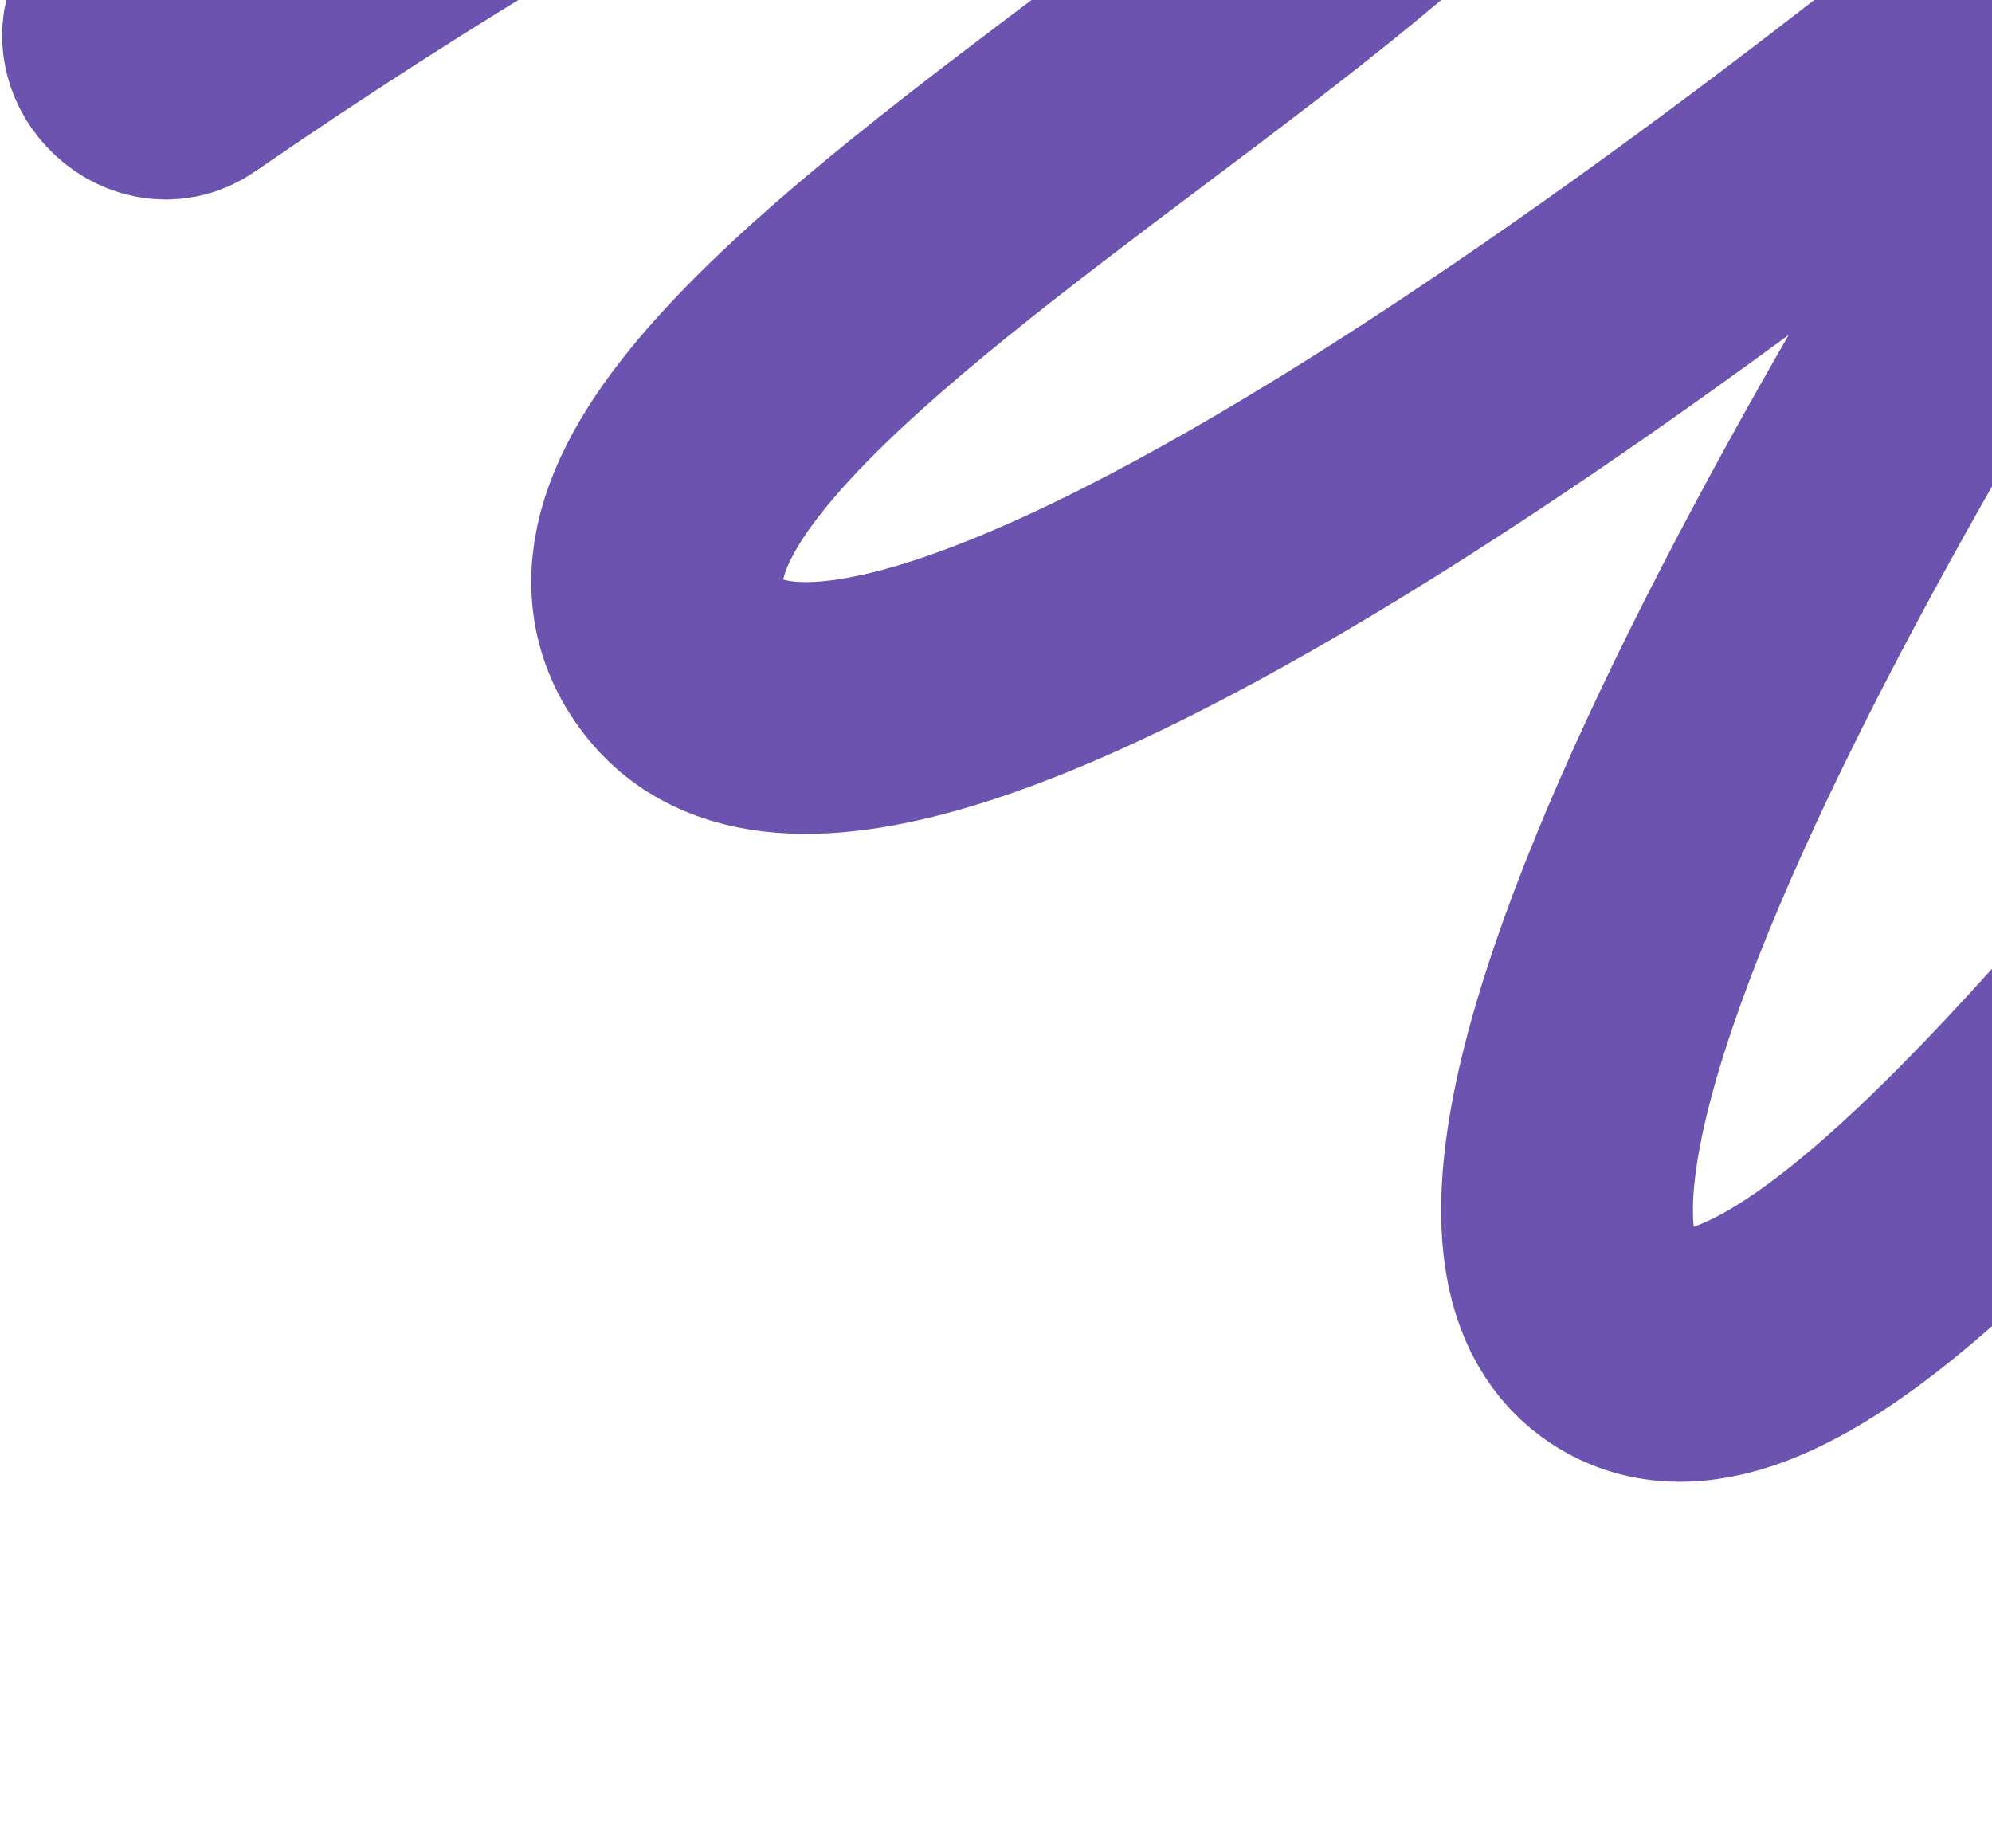
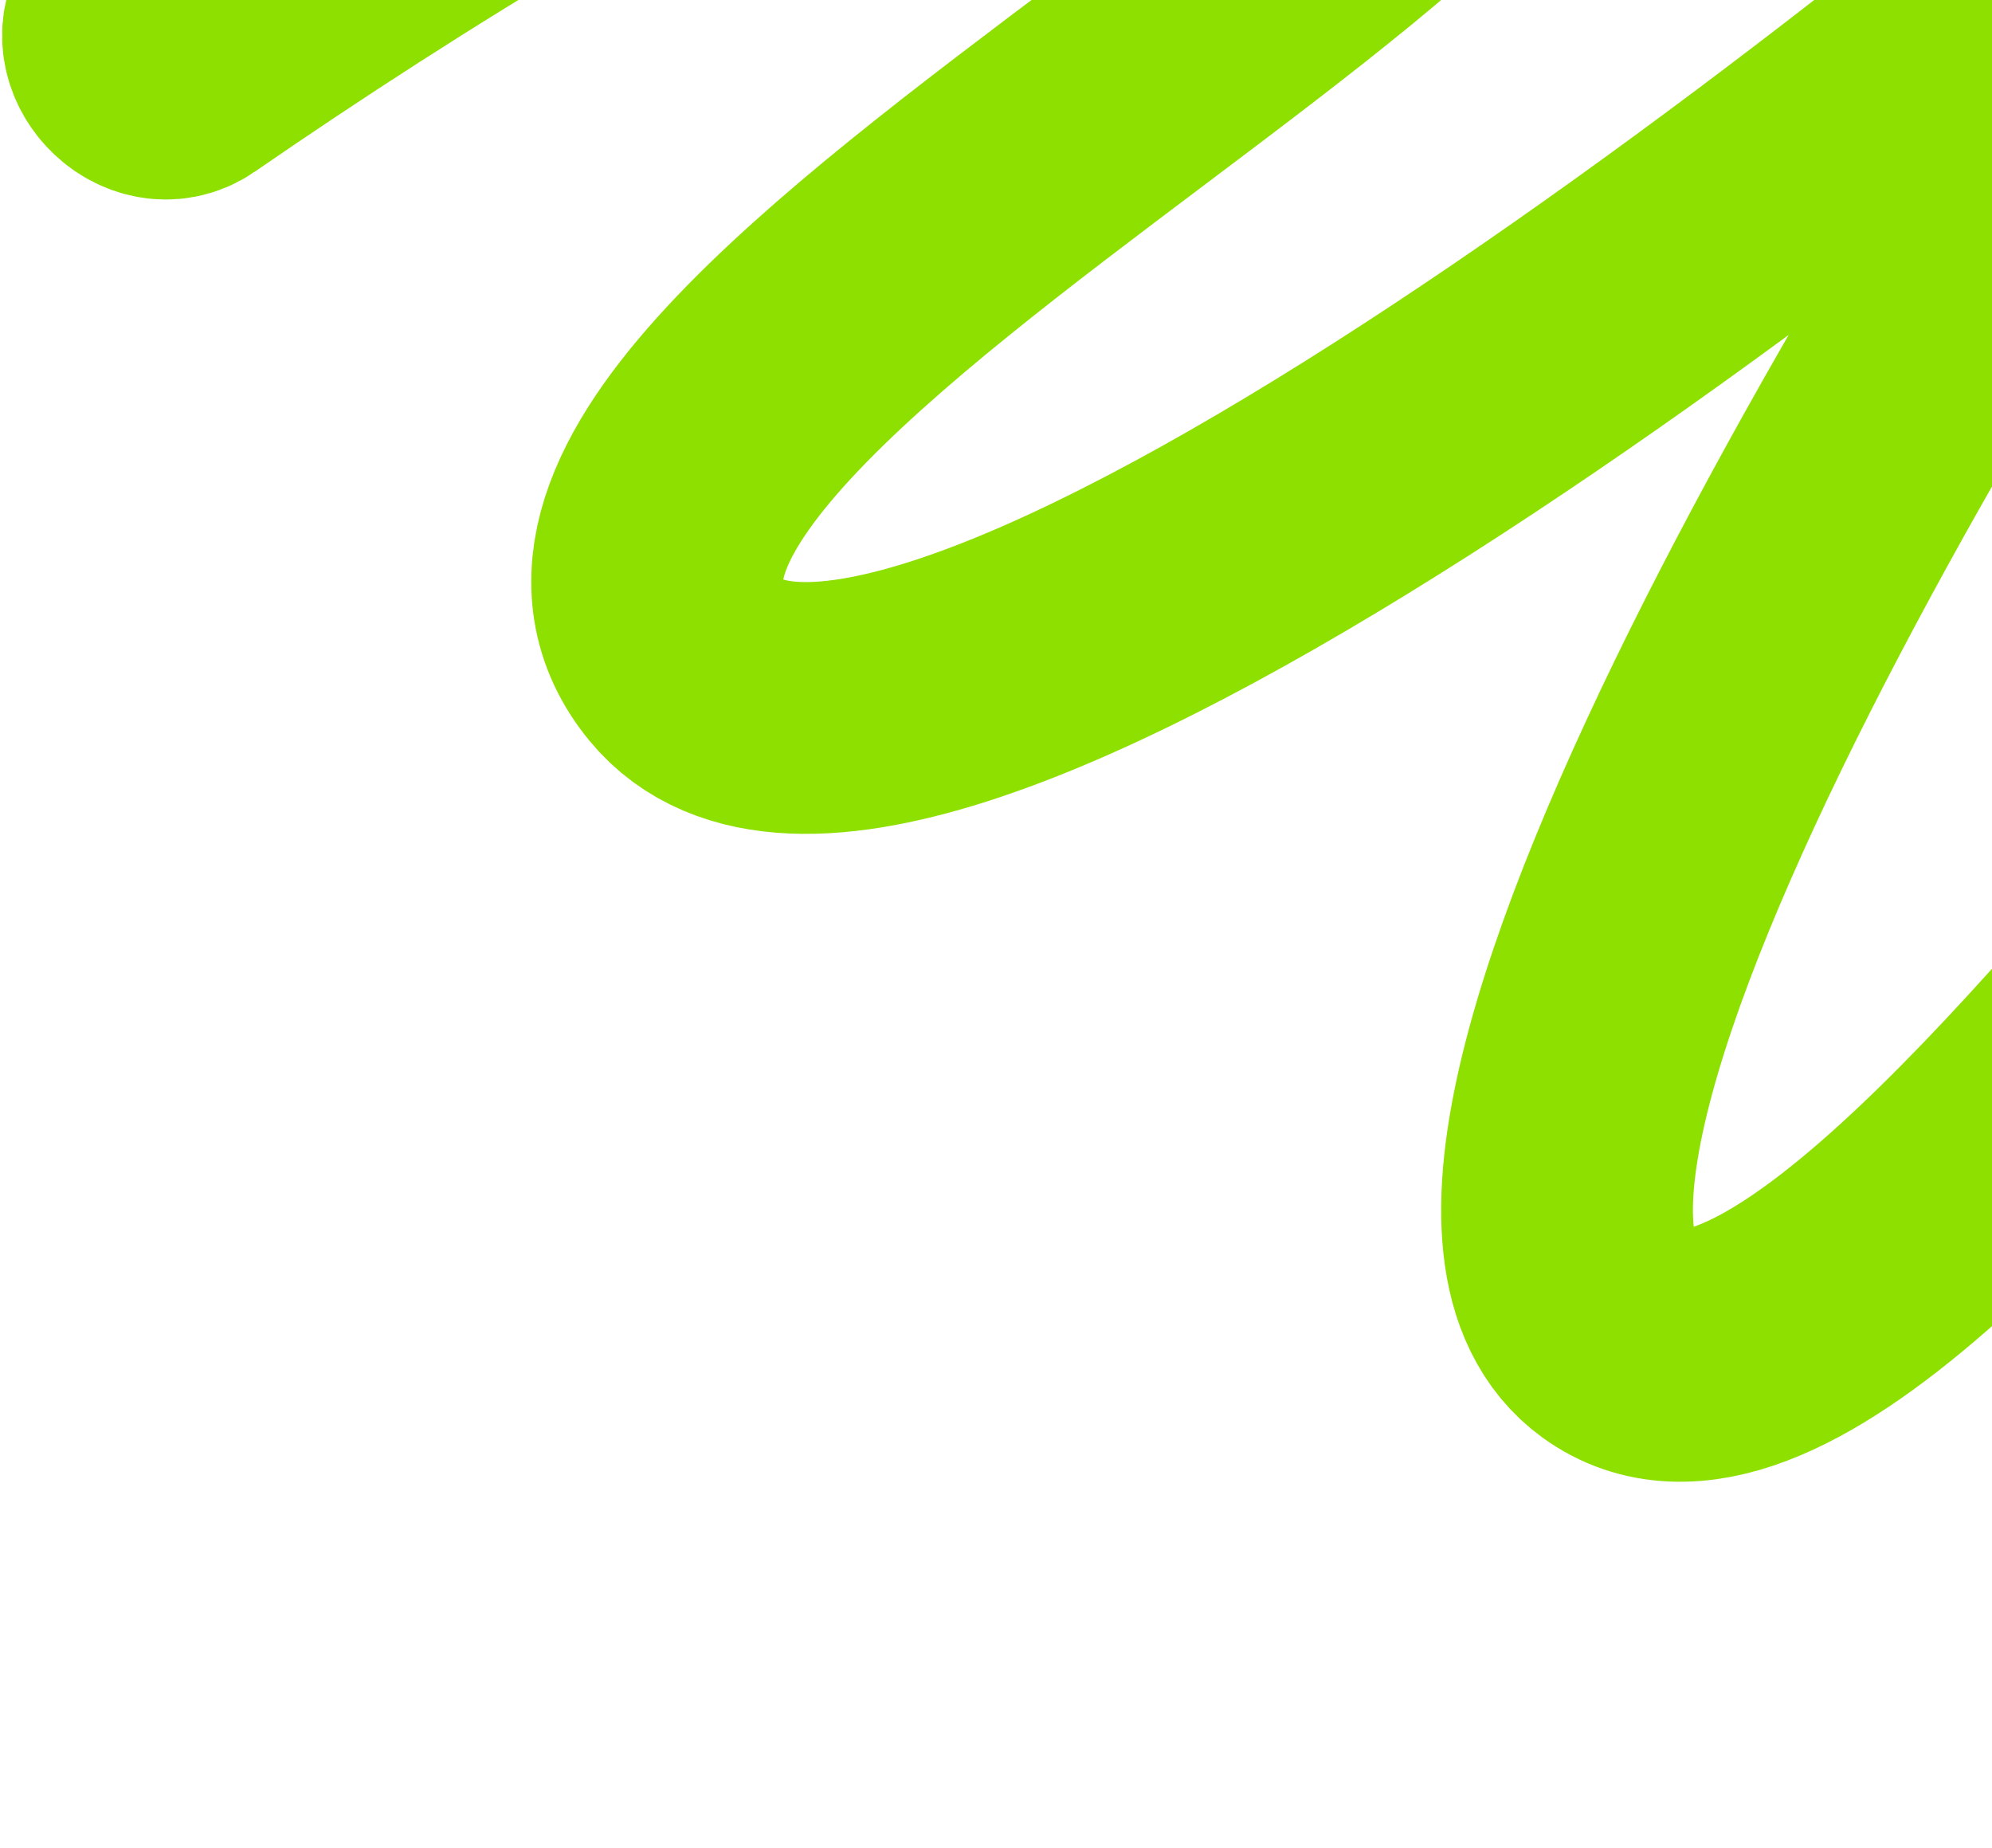
<svg xmlns="http://www.w3.org/2000/svg" width="633" height="587" viewBox="0 0 633 587" fill="none">
-   <path d="M349.801 -356.887L43.023 5.054C35.268 14.205 48.407 28.412 58.284 21.604C193.534 -71.614 390.442 -182.635 470.438 -137.588C591.725 -69.289 138.944 113.851 218.192 209.93C281.591 286.793 588.41 49.942 733.895 -78.092C630.83 67.88 442.486 372.734 513.628 424.373C602.556 488.921 849.738 45.468 912.415 85.912C962.556 118.269 787.822 412.407 694.187 555.432L1104.6 225.408" stroke="#6D53B0" stroke-width="80" />
+   <path d="M349.801 -356.887L43.023 5.054C35.268 14.205 48.407 28.412 58.284 21.604C193.534 -71.614 390.442 -182.635 470.438 -137.588C591.725 -69.289 138.944 113.851 218.192 209.93C281.591 286.793 588.41 49.942 733.895 -78.092C630.83 67.88 442.486 372.734 513.628 424.373C602.556 488.921 849.738 45.468 912.415 85.912C962.556 118.269 787.822 412.407 694.187 555.432L1104.6 225.408" stroke="#8ee000" stroke-width="80" />
</svg>
